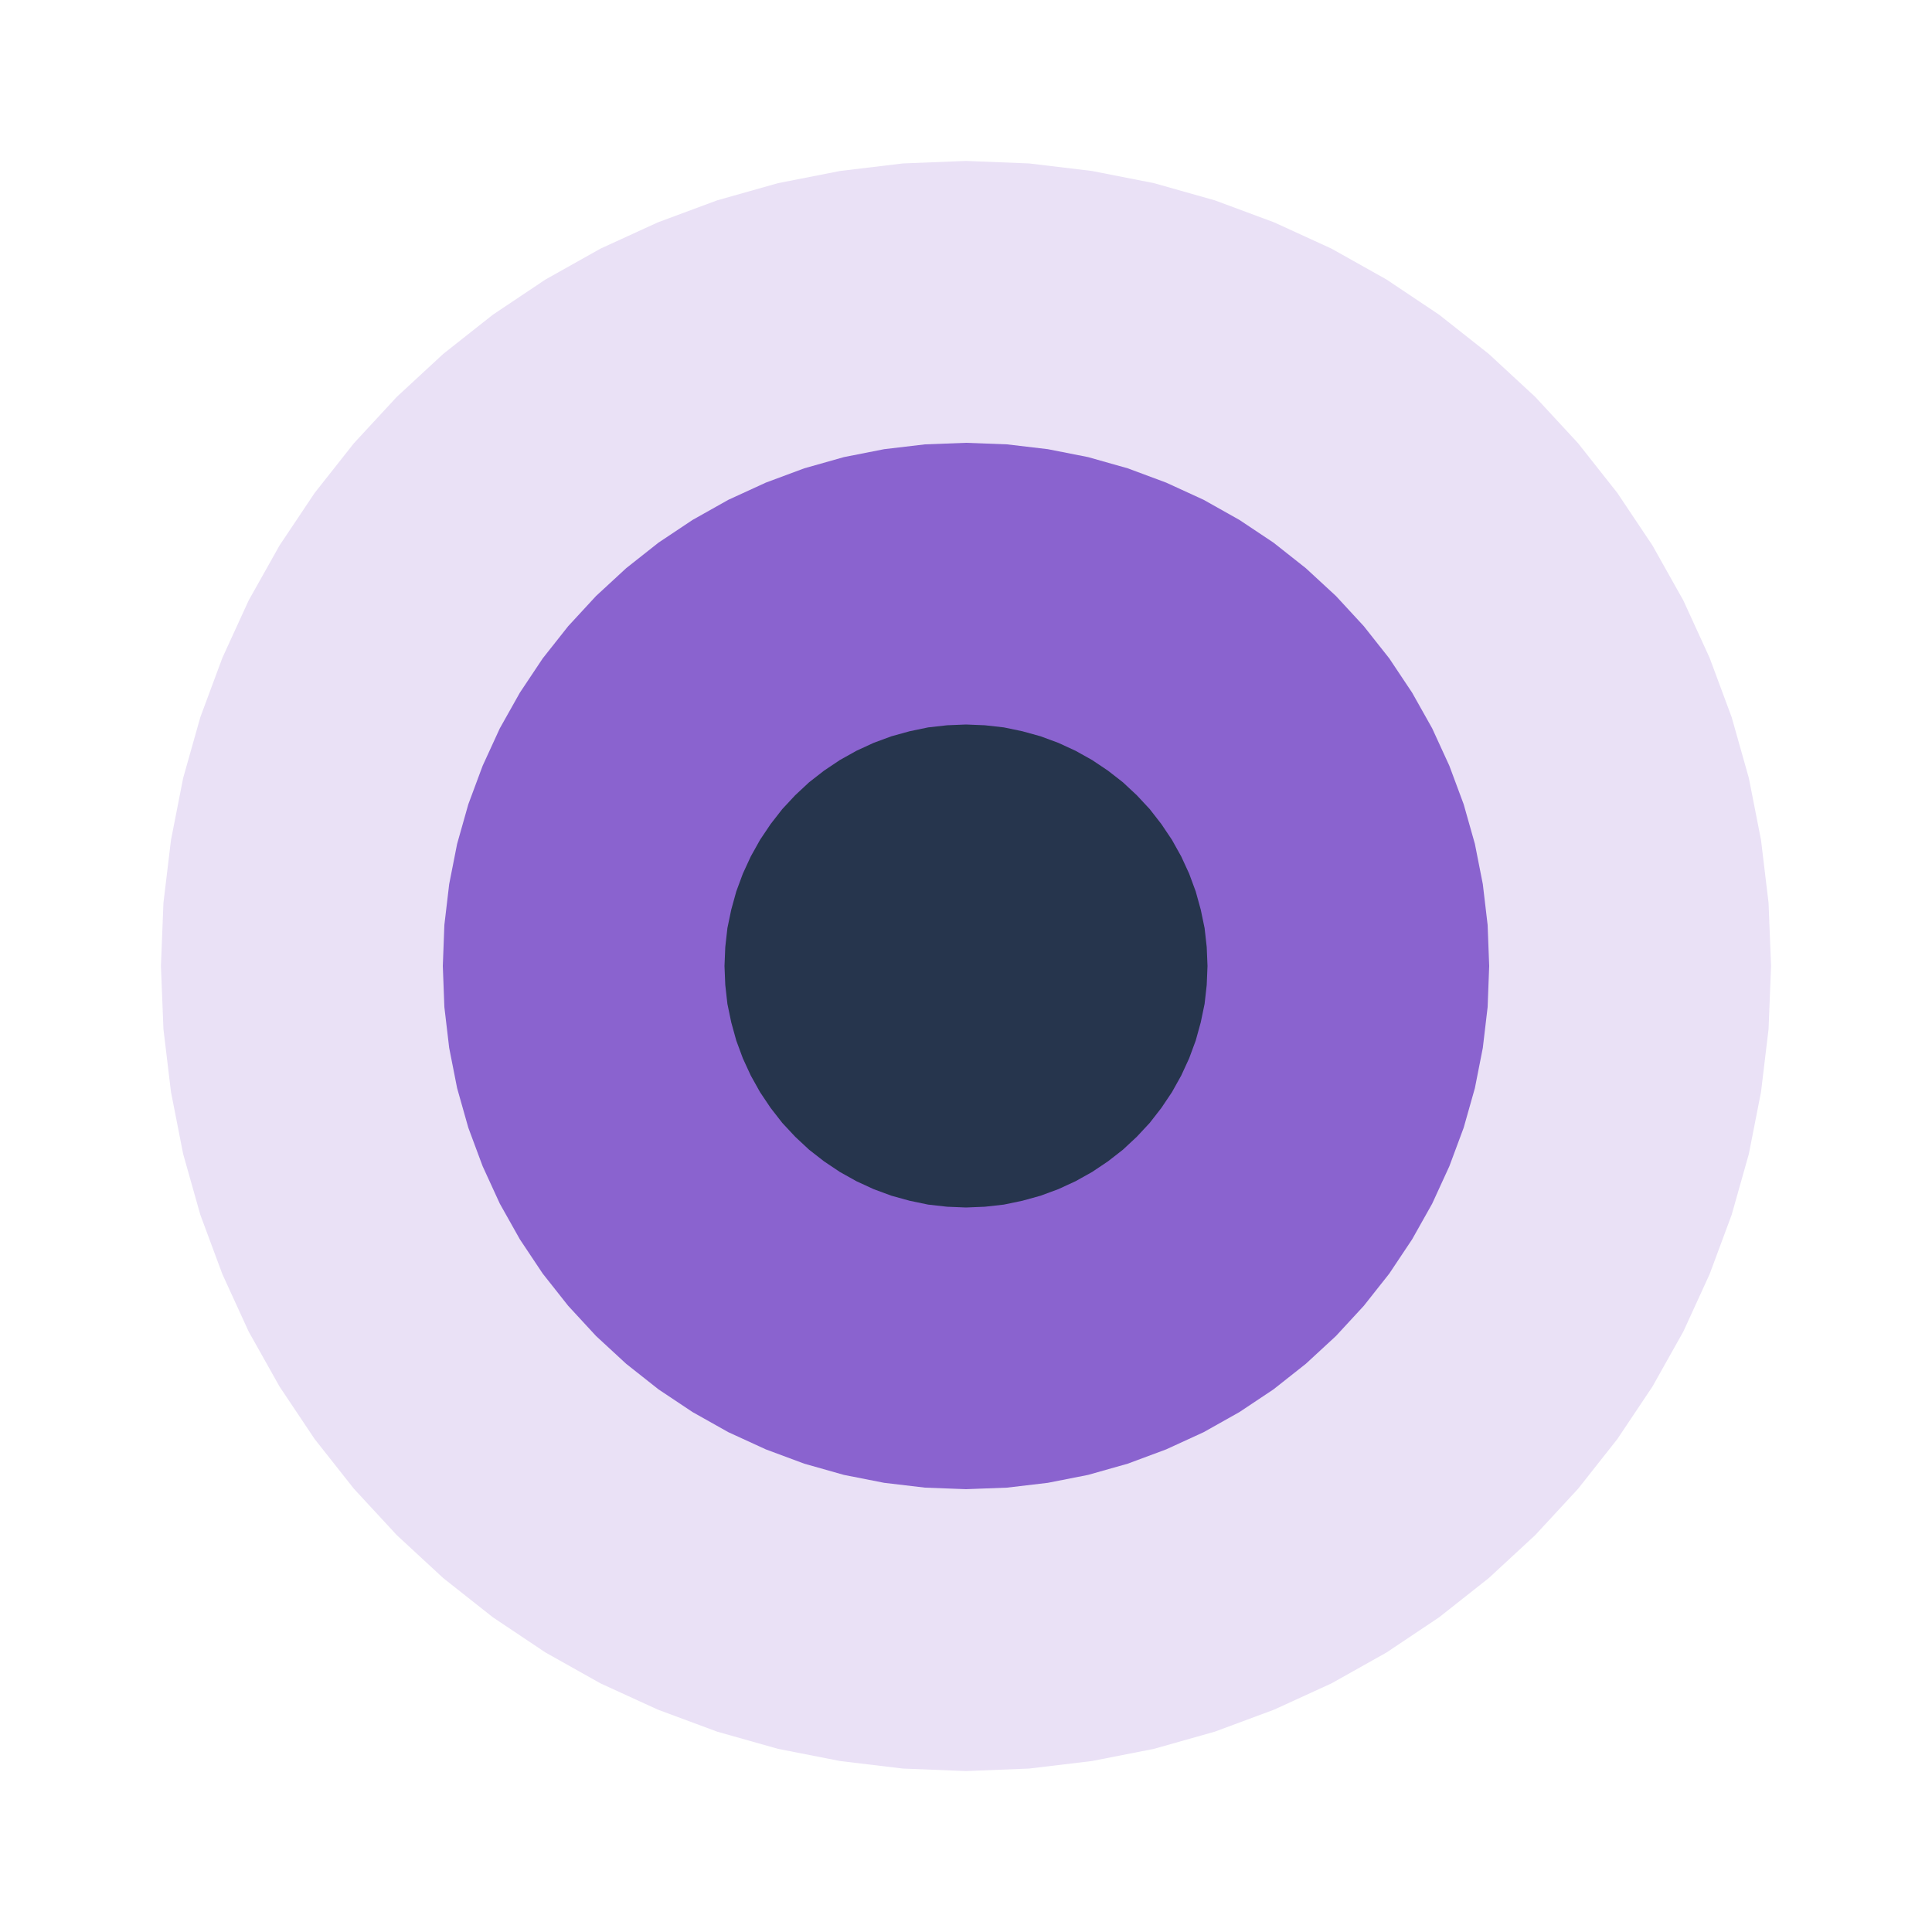
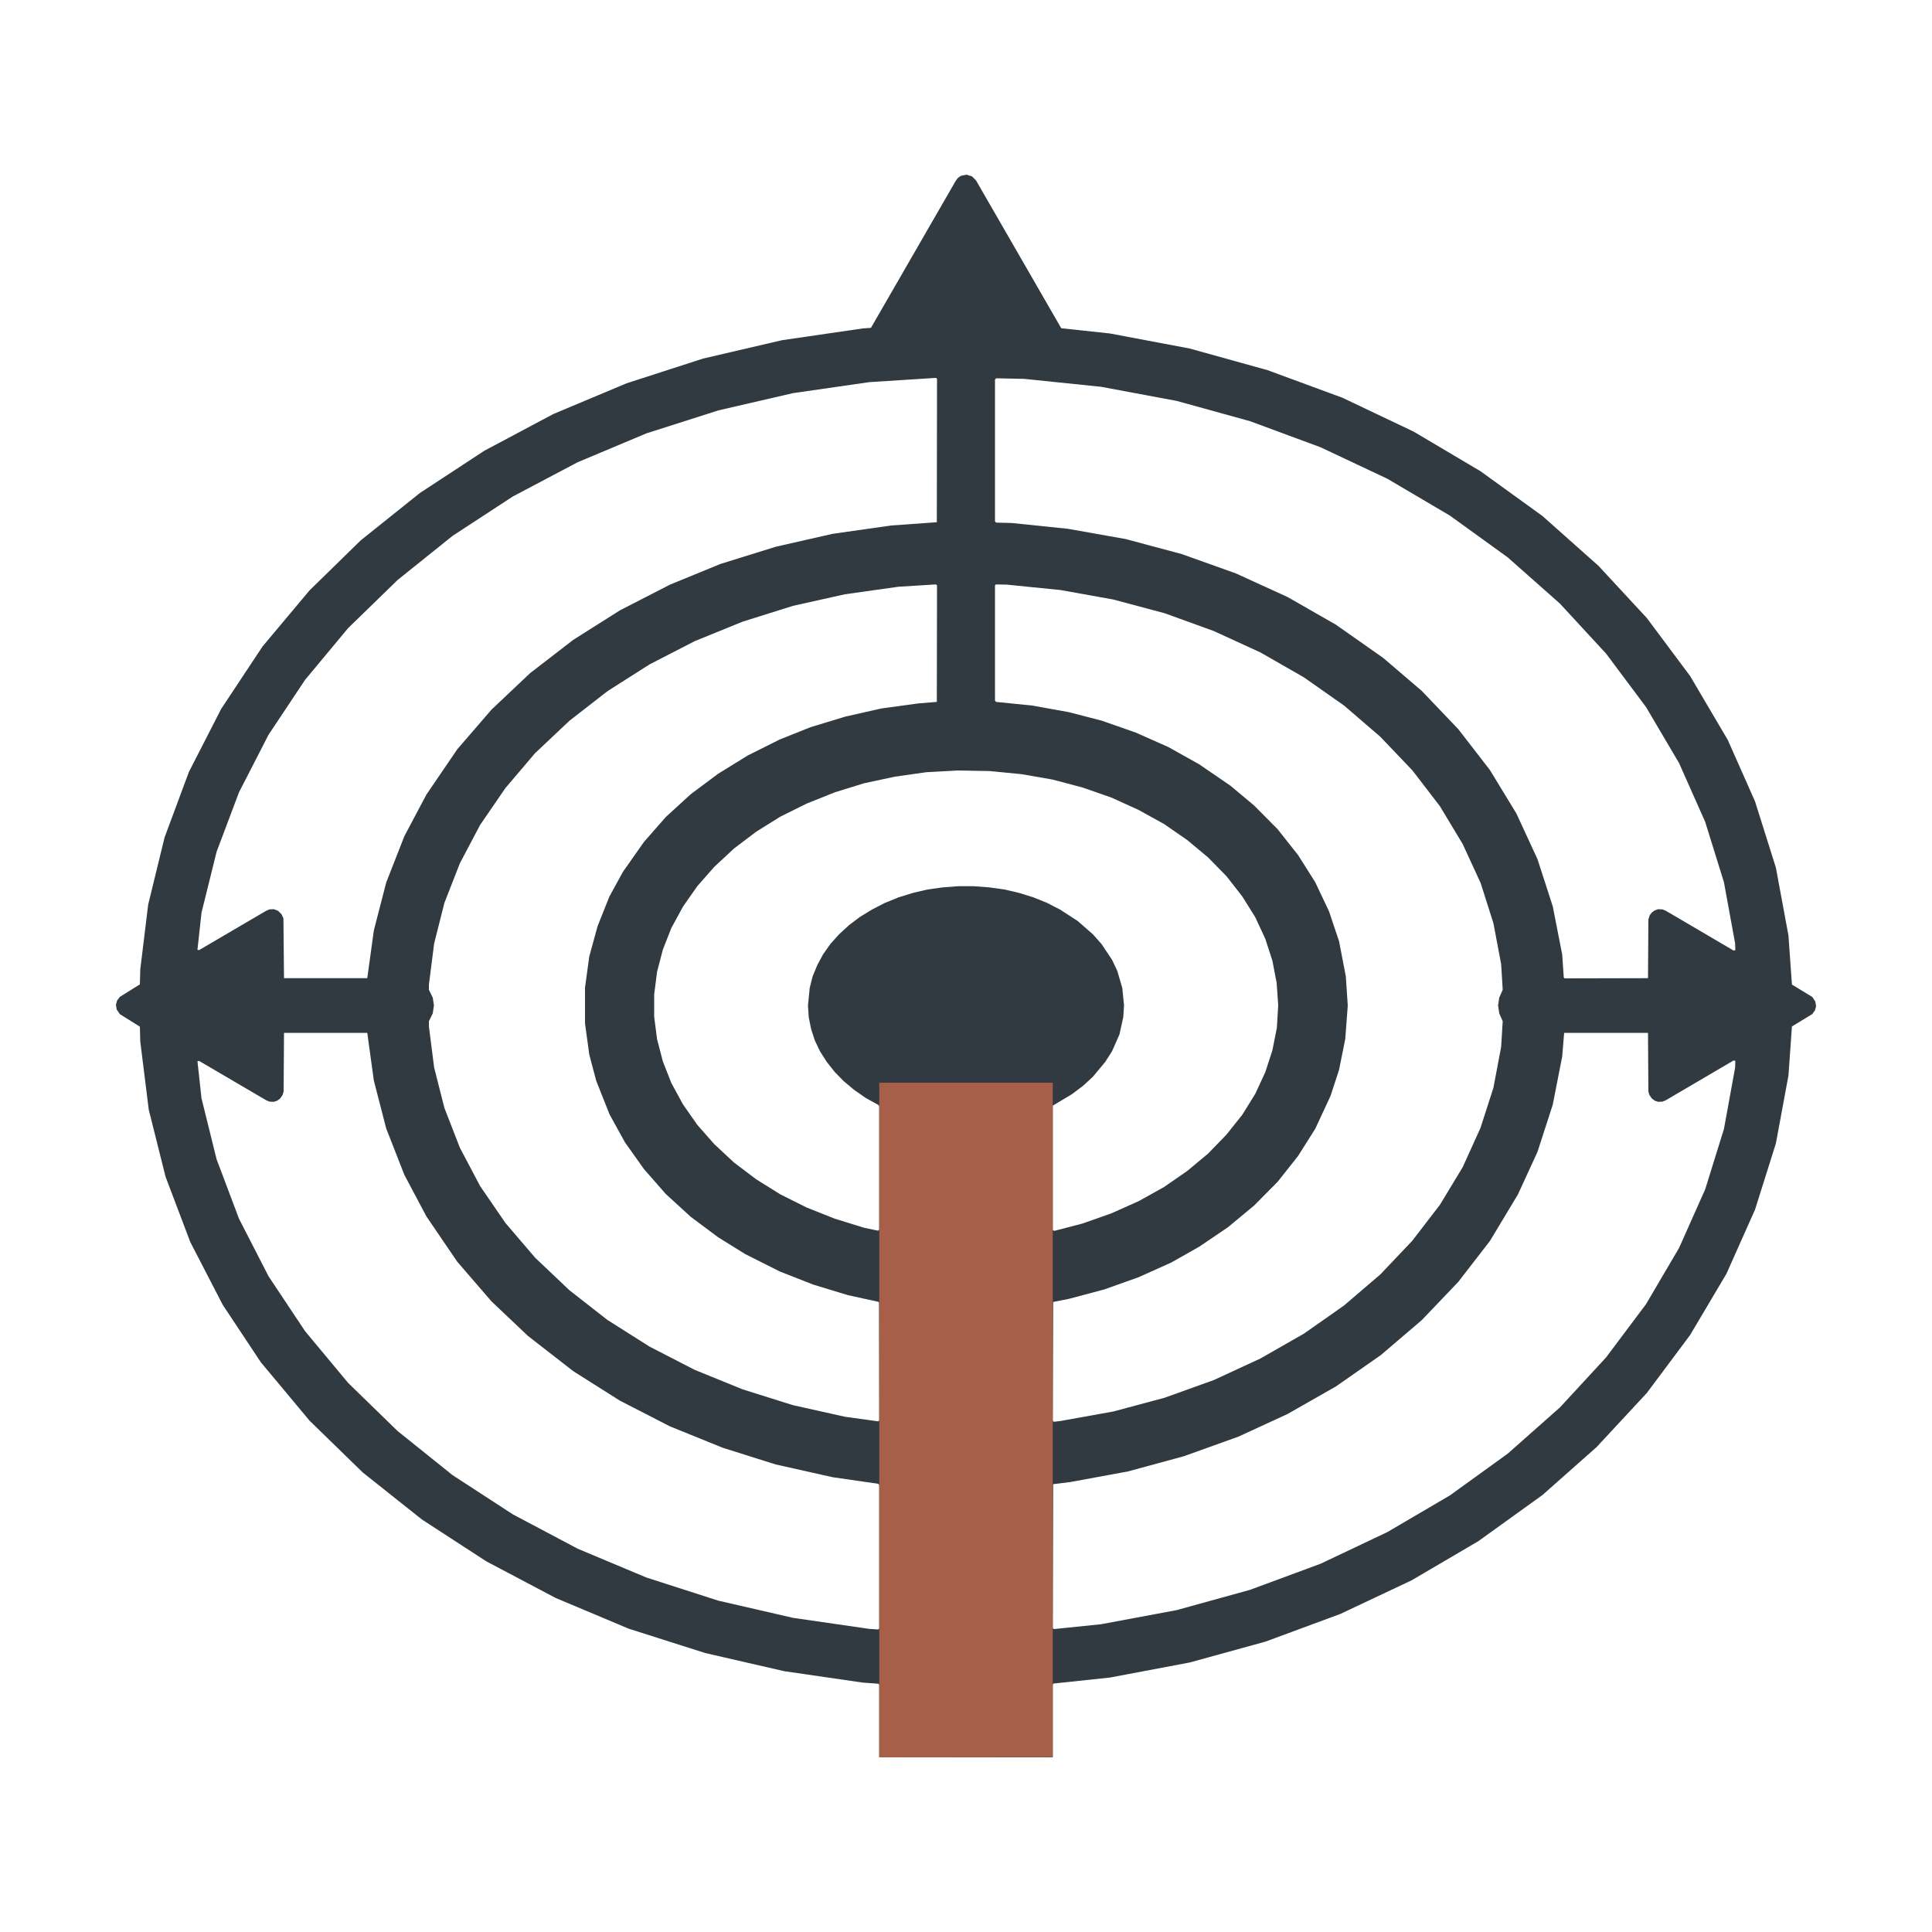
<svg xmlns="http://www.w3.org/2000/svg" viewBox="0 0 1000 1000" role="img" aria-labelledby="title desc">
-   <path fill="#EAE1F6" d="M916.7 500.0 L915.4 532.7 L911.5 565.2 L905.2 597.3 L896.3 628.8 L884.9 659.5 L871.3 689.2 L855.3 717.7 L837.1 744.9 L816.8 770.6 L794.6 794.6 L770.6 816.8 L744.9 837.1 L717.7 855.3 L689.2 871.3 L659.5 884.9 L628.8 896.3 L597.3 905.2 L565.2 911.5 L532.7 915.4 L500.0 916.7 L467.3 915.4 L434.8 911.5 L402.7 905.2 L371.2 896.3 L340.5 884.9 L310.8 871.3 L282.3 855.3 L255.1 837.1 L229.4 816.8 L205.4 794.6 L183.2 770.6 L162.9 744.9 L144.7 717.7 L128.7 689.2 L115.1 659.5 L103.7 628.8 L94.8 597.3 L88.5 565.2 L84.6 532.7 L83.3 500.0 L84.6 467.3 L88.5 434.8 L94.8 402.7 L103.7 371.2 L115.1 340.5 L128.7 310.8 L144.7 282.3 L162.9 255.1 L183.2 229.4 L205.4 205.4 L229.4 183.2 L255.1 162.9 L282.3 144.7 L310.8 128.7 L340.5 115.1 L371.2 103.7 L402.7 94.8 L434.8 88.5 L467.3 84.6 L500.0 83.3 L532.7 84.6 L565.2 88.5 L597.3 94.8 L628.8 103.7 L659.5 115.1 L689.2 128.7 L717.7 144.7 L744.9 162.9 L770.6 183.2 L794.6 205.4 L816.8 229.4 L837.1 255.1 L855.3 282.3 L871.3 310.8 L884.9 340.5 L896.3 371.2 L905.2 402.7 L911.5 434.8 L915.4 467.3 Z" />
-   <path fill="#8A63CF" d="M770.8 500.0 L770.0 521.2 L767.5 542.4 L763.4 563.2 L757.6 583.7 L750.2 603.6 L741.3 623.0 L730.9 641.5 L719.1 659.2 L705.9 675.9 L691.5 691.5 L675.9 705.9 L659.2 719.1 L641.5 730.9 L623.0 741.3 L603.6 750.2 L583.7 757.6 L563.2 763.4 L542.4 767.5 L521.2 770.0 L500.0 770.8 L478.8 770.0 L457.6 767.5 L436.8 763.4 L416.3 757.6 L396.4 750.2 L377.0 741.3 L358.5 730.9 L340.8 719.1 L324.1 705.9 L308.5 691.5 L294.1 675.9 L280.9 659.2 L269.1 641.5 L258.7 623.0 L249.8 603.6 L242.4 583.7 L236.6 563.2 L232.5 542.4 L230.0 521.2 L229.2 500.0 L230.0 478.8 L232.5 457.6 L236.6 436.8 L242.4 416.3 L249.8 396.4 L258.7 377.0 L269.1 358.5 L280.9 340.8 L294.1 324.1 L308.5 308.5 L324.1 294.1 L340.8 280.9 L358.5 269.1 L377.0 258.7 L396.4 249.8 L416.3 242.4 L436.8 236.6 L457.6 232.5 L478.8 230.0 L500.0 229.2 L521.2 230.0 L542.4 232.5 L563.2 236.6 L583.7 242.4 L603.6 249.8 L623.0 258.7 L641.5 269.1 L659.2 280.9 L675.9 294.1 L691.5 308.5 L705.9 324.1 L719.1 340.8 L730.9 358.5 L741.3 377.0 L750.2 396.4 L757.6 416.3 L763.4 436.8 L767.5 457.6 L770.0 478.8 Z" />
-   <path fill="#26354D" d="M625.0 500.0 L624.6 509.8 L623.5 519.6 L621.5 529.2 L618.9 538.6 L615.5 547.8 L611.4 556.7 L606.6 565.3 L601.1 573.5 L595.1 581.2 L588.4 588.4 L581.2 595.1 L573.5 601.1 L565.3 606.6 L556.7 611.4 L547.8 615.5 L538.6 618.9 L529.2 621.5 L519.6 623.5 L509.8 624.6 L500.0 625.0 L490.2 624.6 L480.4 623.5 L470.8 621.5 L461.4 618.9 L452.2 615.5 L443.3 611.4 L434.7 606.6 L426.5 601.1 L418.8 595.1 L411.6 588.4 L404.9 581.2 L398.9 573.5 L393.4 565.3 L388.6 556.7 L384.5 547.8 L381.1 538.6 L378.5 529.2 L376.5 519.6 L375.4 509.8 L375.0 500.0 L375.4 490.2 L376.5 480.4 L378.5 470.8 L381.1 461.4 L384.5 452.2 L388.6 443.3 L393.4 434.7 L398.9 426.5 L404.9 418.8 L411.6 411.6 L418.8 404.9 L426.5 398.9 L434.7 393.4 L443.3 388.6 L452.2 384.5 L461.4 381.1 L470.8 378.5 L480.4 376.5 L490.2 375.4 L500.0 375.0 L509.8 375.4 L519.6 376.5 L529.2 378.5 L538.6 381.1 L547.8 384.5 L556.7 388.6 L565.3 393.4 L573.5 398.9 L581.2 404.9 L588.4 411.6 L595.1 418.8 L601.1 426.5 L606.6 434.7 L611.4 443.3 L615.5 452.2 L618.9 461.4 L621.5 470.8 L623.5 480.4 L624.6 490.2 Z" />
+   <path fill="#303A40" d="M455.1 909.6 L455.1 872.1 L454.7 871.5 L446.5 870.9 L405.9 865.0 L365.0 855.6 L325.4 843.0 L287.6 827.1 L251.8 808.2 L218.4 786.5 L187.7 762.1 L160.2 735.3 L135.0 705.1 L115.3 675.4 L98.5 642.9 L85.7 609.1 L77.0 574.4 L72.6 539.1 L72.4 531.4 L62.0 524.9 L60.4 522.5 L60.0 520.1 L60.6 517.9 L62.0 516.0 L72.4 509.5 L72.6 501.8 L76.7 468.2 L85.2 433.4 L97.8 399.5 L114.5 366.9 L135.9 334.6 L160.2 305.6 L186.7 279.7 L217.3 255.2 L250.7 233.3 L286.4 214.3 L324.3 198.4 L363.9 185.6 L404.7 176.1 L446.5 170.0 L450.8 169.7 L494.8 93.4 L495.9 92.0 L497.4 91.0 L500.3 90.4 L503.1 91.3 L505.2 93.4 L549.3 169.9 L574.5 172.6 L615.8 180.4 L656.1 191.6 L694.9 205.9 L731.7 223.4 L766.3 243.9 L798.4 267.1 L827.4 292.9 L852.4 319.9 L874.8 349.9 L894.3 383.0 L908.4 414.8 L919.2 449.1 L925.7 484.2 L927.5 509.6 L938.0 516.0 L939.6 518.4 L940.0 520.8 L939.4 523.0 L938.0 524.9 L927.5 531.3 L925.7 556.7 L919.2 591.8 L908.4 626.1 L893.6 659.3 L874.8 691.0 L852.4 721.0 L826.4 749.0 L798.4 773.8 L765.2 797.7 L730.6 818.0 L693.7 835.4 L655.0 849.7 L615.8 860.5 L574.5 868.3 L545.3 871.4 L544.9 871.9 L544.9 909.6 Z M523.6 270.7 L552.7 273.7 L582.6 279.0 L611.7 286.8 L639.7 296.8 L666.4 309.0 L691.4 323.3 L715.9 340.5 L735.9 357.6 L754.8 377.4 L771.2 398.6 L784.9 421.1 L795.8 444.7 L803.7 469.1 L808.6 494.1 L809.4 505.9 L809.8 506.4 L853.0 506.3 L853.2 475.9 L853.9 473.7 L855.0 472.3 L856.5 471.2 L858.2 470.6 L860.5 470.7 L862.2 471.4 L897.3 492.0 L898.2 491.8 L898.1 488.3 L892.3 456.6 L882.6 425.4 L869.1 395.0 L852.0 366.0 L831.3 338.3 L807.4 312.4 L780.4 288.5 L750.5 266.9 L718.1 247.8 L683.5 231.5 L647.0 218.0 L609.0 207.5 L569.9 200.2 L530.1 196.1 L515.6 195.8 L515.0 196.5 L515.0 269.9 L515.6 270.5 Z M544.9 842.5 L545.1 843.0 L545.6 843.2 L569.9 840.7 L609.0 833.4 L647.0 822.9 L683.5 809.4 L718.1 793.0 L750.5 774.0 L780.4 752.4 L807.4 728.5 L831.3 702.6 L852.0 675.0 L869.1 645.9 L882.6 615.6 L892.3 584.4 L898.1 552.6 L898.2 549.1 L897.3 548.9 L862.2 569.5 L860.5 570.2 L858.2 570.3 L856.5 569.7 L855.0 568.6 L853.7 566.7 L853.2 565.0 L853.0 534.6 L809.6 534.6 L808.6 546.8 L803.7 571.8 L795.8 596.2 L785.7 618.2 L771.2 642.3 L754.8 663.5 L735.9 683.3 L714.7 701.4 L691.5 717.6 L666.4 731.9 L641.0 743.6 L612.9 753.7 L583.9 761.6 L554.0 767.1 L545.1 768.2 Z M515.0 362.7 L515.6 363.3 L534.3 365.2 L553.2 368.6 L570.2 373.0 L587.9 379.2 L604.8 386.7 L620.7 395.6 L636.9 406.7 L649.1 416.9 L661.3 429.2 L671.9 442.6 L680.8 456.7 L687.9 471.7 L693.1 487.2 L696.6 505.4 L697.6 520.5 L696.3 537.8 L693.1 553.7 L688.7 567.2 L680.8 584.2 L671.9 598.3 L661.3 611.7 L649.1 624.0 L635.6 635.2 L620.7 645.3 L606.2 653.5 L589.3 661.1 L571.6 667.4 L553.2 672.3 L545.1 673.9 L544.9 735.2 L545.1 735.7 L545.6 735.9 L548.9 735.5 L576.2 730.6 L602.7 723.5 L628.3 714.3 L652.3 703.2 L674.9 690.3 L695.7 675.7 L714.5 659.6 L731.0 642.2 L745.3 623.6 L757.1 604.1 L766.3 583.8 L773.0 563.0 L777.0 541.8 L777.8 528.6 L776.0 524.5 L775.4 520.4 L776.0 516.4 L777.8 512.3 L777.0 499.1 L773.0 477.9 L766.4 457.1 L757.1 436.9 L745.3 417.3 L731.1 398.8 L714.4 381.3 L695.7 365.2 L674.9 350.6 L652.4 337.7 L628.2 326.6 L602.8 317.4 L576.2 310.3 L548.9 305.4 L521.1 302.6 L515.4 302.5 L515.0 303.1 Z M454.6 571.9 L448.1 568.3 L442.2 564.2 L436.8 559.7 L432.0 554.8 L427.9 549.6 L424.4 544.1 L421.7 538.4 L419.8 532.5 L418.6 526.5 L418.2 520.5 L419.1 511.4 L420.6 505.4 L423.0 499.6 L426.0 494.0 L429.8 488.6 L434.3 483.6 L439.4 478.9 L445.1 474.6 L451.3 470.8 L457.9 467.4 L465.0 464.5 L472.4 462.2 L480.1 460.4 L488.0 459.3 L496.0 458.7 L504.0 458.7 L512.0 459.3 L519.9 460.4 L527.6 462.2 L535.0 464.5 L542.1 467.4 L548.7 470.8 L557.8 476.7 L565.7 483.6 L570.2 488.7 L575.6 496.8 L578.3 502.5 L580.9 511.4 L581.8 520.4 L581.4 526.5 L579.4 535.5 L575.6 544.1 L572.1 549.6 L565.7 557.3 L560.6 562.0 L554.9 566.3 L544.9 572.3 L544.9 636.7 L545.7 637.1 L560.3 633.3 L575.3 628.0 L589.4 621.7 L602.5 614.4 L614.5 606.1 L625.3 597.1 L634.8 587.3 L643.0 577.0 L649.7 566.2 L654.9 555.0 L658.6 543.6 L660.9 532.0 L661.6 520.4 L660.8 508.8 L658.6 497.3 L654.9 485.9 L649.7 474.7 L643.0 464.0 L634.9 453.6 L625.3 443.8 L614.5 434.8 L602.5 426.5 L589.3 419.2 L575.2 412.8 L560.3 407.6 L544.8 403.5 L528.7 400.7 L512.3 399.1 L495.8 398.8 L479.4 399.7 L463.2 402.0 L447.3 405.4 L432.1 410.1 L417.6 415.9 L403.9 422.7 L391.4 430.5 L379.9 439.2 L369.7 448.7 L360.9 458.7 L353.5 469.3 L347.5 480.3 L343.1 491.5 L340.1 503.0 L338.6 514.7 L338.6 526.3 L340.1 537.9 L343.1 549.4 L347.5 560.6 L353.5 571.6 L360.9 582.2 L369.7 592.2 L379.9 601.7 L391.4 610.4 L403.9 618.2 L417.5 625.0 L432.1 630.8 L447.3 635.5 L454.5 637.0 L455.1 636.4 L455.1 572.6 Z M139.4 470.7 L141.8 470.6 L144.0 471.5 L145.7 473.2 L146.7 475.3 L147.0 506.3 L190.1 506.3 L193.5 481.6 L199.9 456.8 L209.3 432.8 L220.7 411.3 L236.7 387.8 L254.4 367.3 L274.4 348.4 L296.7 331.2 L320.9 315.9 L346.8 302.6 L372.9 291.9 L401.5 283.0 L431.0 276.3 L461.2 272.0 L484.9 270.3 L485.0 196.3 L484.8 195.8 L484.3 195.6 L449.9 197.8 L410.4 203.5 L371.9 212.4 L334.6 224.3 L298.9 239.3 L265.4 257.0 L234.2 277.4 L205.8 300.2 L180.2 325.1 L157.9 351.9 L139.0 380.3 L123.7 410.1 L112.1 440.9 L104.3 472.4 L102.2 491.6 L103.0 491.8 L137.8 471.4 Z M439.0 670.4 L420.9 664.9 L403.6 658.1 L385.7 649.1 L371.7 640.4 L357.5 629.8 L344.6 618.0 L333.3 605.1 L323.5 591.3 L315.5 576.8 L308.6 559.4 L305.0 545.8 L302.8 529.7 L302.8 511.2 L305.0 495.1 L309.3 479.4 L315.4 464.1 L322.4 451.3 L333.3 435.8 L344.6 422.9 L357.5 411.1 L371.7 400.5 L387.1 391.0 L403.5 382.8 L419.5 376.4 L437.6 370.9 L456.2 366.7 L475.2 364.1 L484.9 363.3 L485.0 303.2 L484.8 302.7 L484.3 302.5 L465.0 303.7 L437.3 307.6 L410.4 313.6 L384.3 321.8 L359.5 331.9 L336.2 343.9 L314.5 357.7 L294.7 373.1 L276.9 389.9 L261.6 407.9 L248.5 427.0 L238.0 446.9 L230.0 467.4 L224.7 488.4 L222.0 509.7 L222.0 512.3 L224.0 516.4 L224.6 520.4 L224.0 524.5 L222.0 528.6 L222.0 531.2 L224.7 552.5 L230.0 573.4 L238.0 594.0 L248.5 613.9 L261.6 633.0 L277.0 651.0 L294.7 667.8 L314.4 683.2 L336.2 697.0 L359.5 709.0 L384.3 719.1 L410.4 727.3 L437.3 733.3 L454.6 735.7 L455.1 735.1 L455.0 674.2 L454.6 673.8 Z M455.1 768.6 L454.5 768.0 L431.0 764.6 L401.5 758.0 L374.2 749.4 L346.8 738.3 L320.9 725.0 L296.7 709.7 L273.3 691.5 L254.4 673.6 L236.7 653.1 L220.7 629.6 L209.3 608.1 L199.9 584.1 L193.5 559.3 L190.1 534.6 L147.0 534.6 L146.8 565.0 L146.3 566.7 L145.0 568.6 L143.5 569.7 L141.8 570.3 L139.5 570.2 L137.8 569.5 L103.0 549.1 L102.2 549.3 L104.3 568.5 L112.1 600.0 L123.7 630.8 L139.0 660.6 L157.9 689.0 L180.2 715.8 L205.8 740.7 L234.2 763.5 L265.4 783.8 L299.0 801.6 L334.5 816.5 L371.8 828.5 L410.5 837.4 L449.9 843.1 L454.4 843.4 L454.9 843.2 L455.1 842.8 Z" />
+   <path fill="#A85F49" d="M544.9 909.5 L455.1 909.6 L455.1 560.4 L544.9 560.4 Z" />
</svg>
